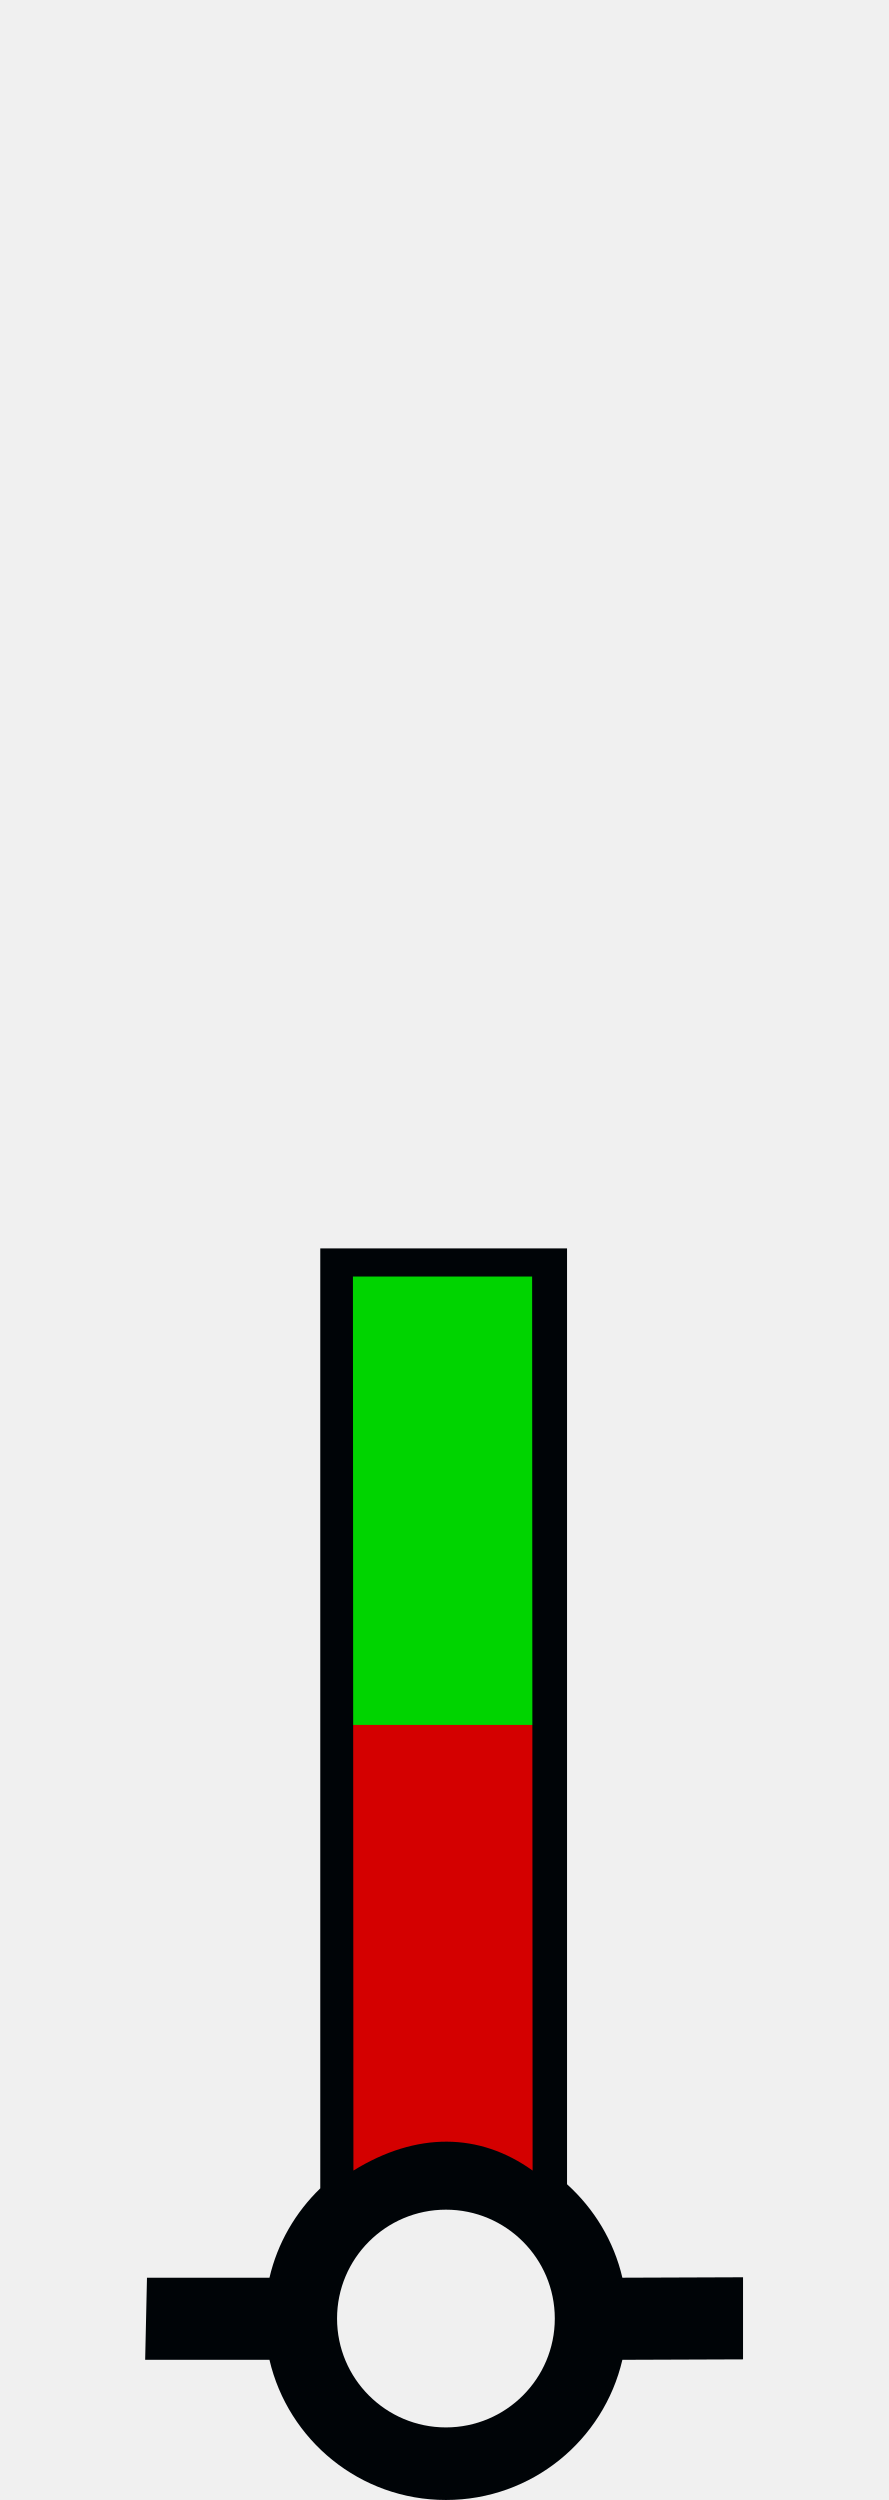
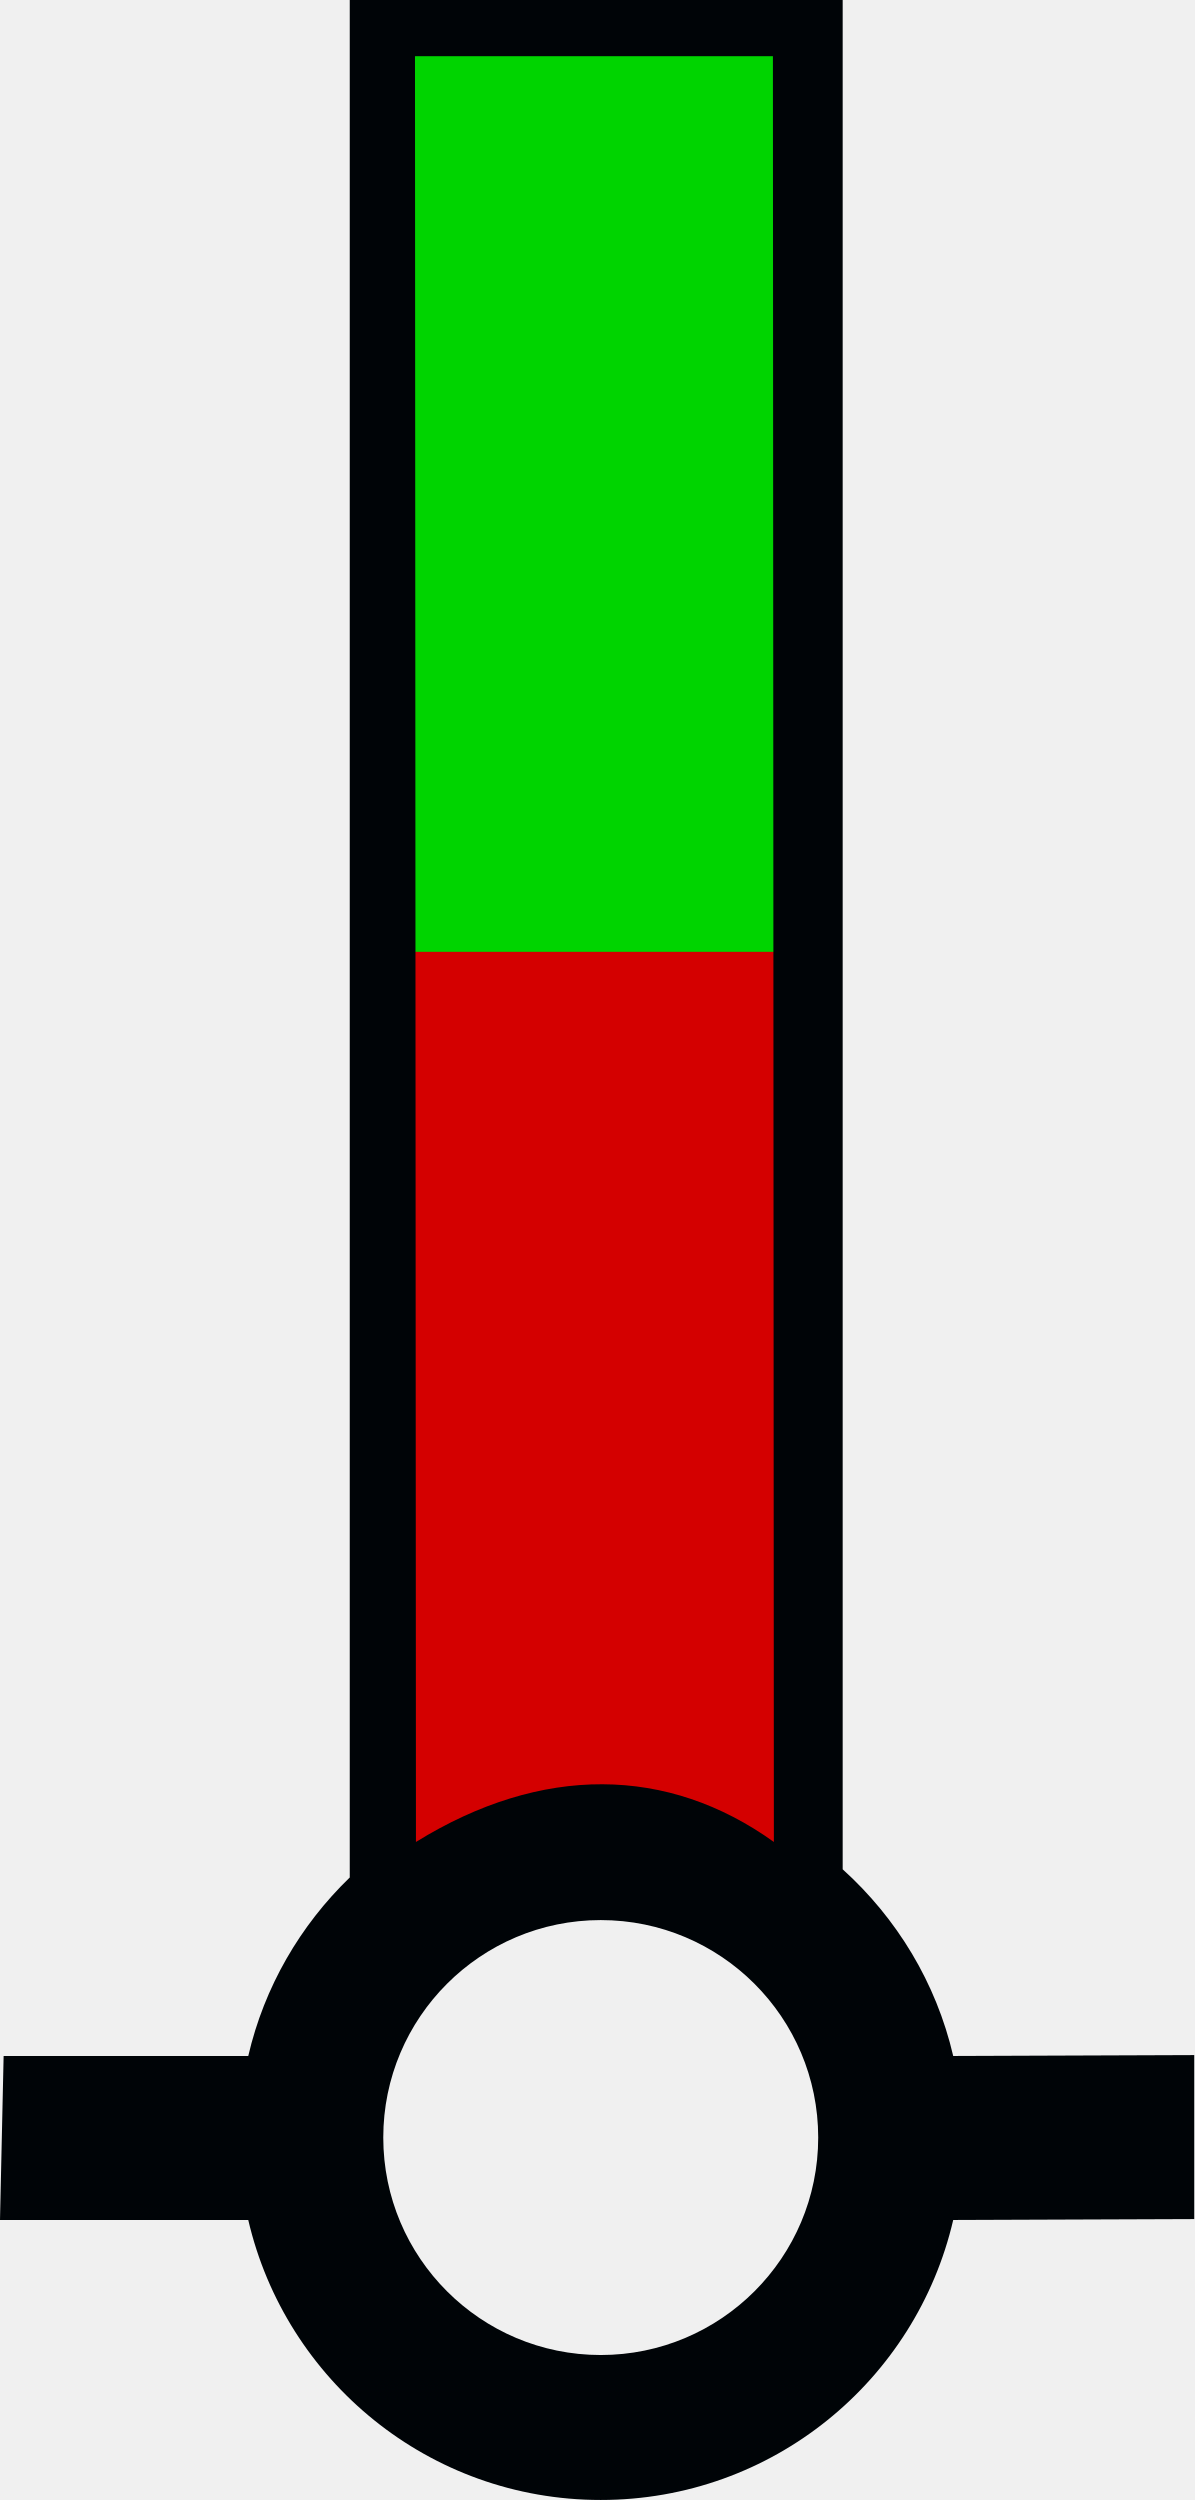
- <svg xmlns="http://www.w3.org/2000/svg" version="1.0" width="61.188" height="172.219" id="svg2" xml:space="preserve">
+ <svg xmlns="http://www.w3.org/2000/svg" version="1.0" width="41.188" height="86.219" id="svg2" xml:space="preserve">
  <defs id="defs4" />
-   <path id="path_fill_v12" style="display:inline;fill:#ffffff;fill-opacity:0" d="M 23.05,86.962 H 38.385 V 150.689 H 23.05 Z" />
-   <path id="path_fill_v6" style="display:inline;fill:#ffffff;fill-opacity:0;stroke-width:1" d="m 23.05,86.962 h 7.668 v 63.727 h -7.668 z" />
-   <path id="path_fill_h12" style="fill:#d40000" d="M 23.05,86.962 H 38.385 V 150.689 H 23.05 Z" />
-   <path id="path_fill_h9" style="display:inline;fill:#ffffff;fill-opacity:0" d="M 23.05,86.963 H 38.385 V 134.759 H 23.05 Z" />
-   <path id="path_fill_h8" style="display:inline;fill:#ffffff;fill-opacity:0" d="m 23.05,86.963 h 15.335 v 42.484 h -15.335 z" />
-   <path id="path_fill_h6" style="fill:#00d400" d="M 23.05,86.963 H 38.386 V 118.826 H 23.05 Z" />
-   <path id="path_fill_h4" style="display:inline;fill:#ffffff;fill-opacity:0" d="M 23.05,86.963 H 38.385 V 108.205 H 23.05 Z" />
-   <path id="path_fill_h3" style="display:inline;fill:#ffffff;fill-opacity:0" d="M 23.05,86.963 H 38.386 V 102.894 H 23.05 Z" />
-   <path style="display:inline;fill:#000407;stroke:none" d="m 22.063,86 v 64.75 c -1.705,1.649 -2.947,3.771 -3.5,6.156 h -8.438 l -0.125,5.656 h 8.562 c 1.287,5.533 6.233,9.656 12.156,9.656 5.925,0 10.871,-4.121 12.156,-9.656 l 8.312,-0.031 v -5.656 l -8.312,0.031 c -0.587,-2.529 -1.947,-4.751 -3.812,-6.438 V 86 Z m 2.25,1.938 H 36.657 l 0.033,61.587 c -3.65,-2.62 -7.997,-2.687 -12.344,0 z M 30.719,152.219 c 4.14,0 7.5,3.36 7.5,7.5 0,4.14 -3.36,7.5 -7.5,7.5 -4.14,0 -7.5,-3.36 -7.5,-7.5 0,-4.14 3.36,-7.5 7.5,-7.5 z" id="path_stroke" />
+   <path id="path_fill_v12" style="display:inline;fill:#ffffff;fill-opacity:0" d="M 13.05,0.962 H 28.385 V 64.689 H 13.05 Z" />
+   <path id="path_fill_v6" style="display:inline;fill:#ffffff;fill-opacity:0;stroke-width:1" d="m 13.05,0.962 h 7.668 v 63.727 h -7.668 z" />
+   <path id="path_fill_h12" style="fill:#d40000" d="M 13.05,0.962 H 28.385 V 64.689 H 13.05 Z" />
+   <path id="path_fill_h9" style="display:inline;fill:#ffffff;fill-opacity:0" d="M 13.05,0.963 H 28.385 V 48.759 H 13.05 Z" />
+   <path id="path_fill_h8" style="display:inline;fill:#ffffff;fill-opacity:0" d="m 13.05,0.963 h 15.335 v 42.484 h -15.335 z" />
+   <path id="path_fill_h6" style="fill:#00d400" d="M 13.05,0.963 H 28.385 V 32.826 H 13.05 Z" />
+   <path id="path_fill_h4" style="display:inline;fill:#ffffff;fill-opacity:0" d="M 13.05,0.963 H 28.385 V 22.205 H 13.05 Z" />
+   <path id="path_fill_h3" style="display:inline;fill:#ffffff;fill-opacity:0" d="M 13.05,0.963 H 28.385 V 16.894 H 13.05 Z" />
+   <path style="display:inline;fill:#000407;stroke:none" d="m 12.062,0 v 64.75 c -1.705,1.649 -2.947,3.771 -3.5,6.156 H 0.125 L 0,76.562 h 8.562 c 1.287,5.533 6.233,9.656 12.156,9.656 5.925,0 10.871,-4.121 12.156,-9.656 l 8.312,-0.031 v -5.656 l -8.312,0.031 c -0.587,-2.529 -1.947,-4.751 -3.812,-6.438 V 0 Z m 2.25,1.938 h 12.344 l 0.033,61.587 c -3.65,-2.62 -7.997,-2.687 -12.344,0 z m 6.406,64.281 c 4.14,0 7.5,3.36 7.5,7.5 0,4.14 -3.36,7.5 -7.5,7.5 -4.14,0 -7.5,-3.36 -7.5,-7.5 0,-4.14 3.36,-7.5 7.5,-7.5 z" id="path_stroke" />
</svg>
